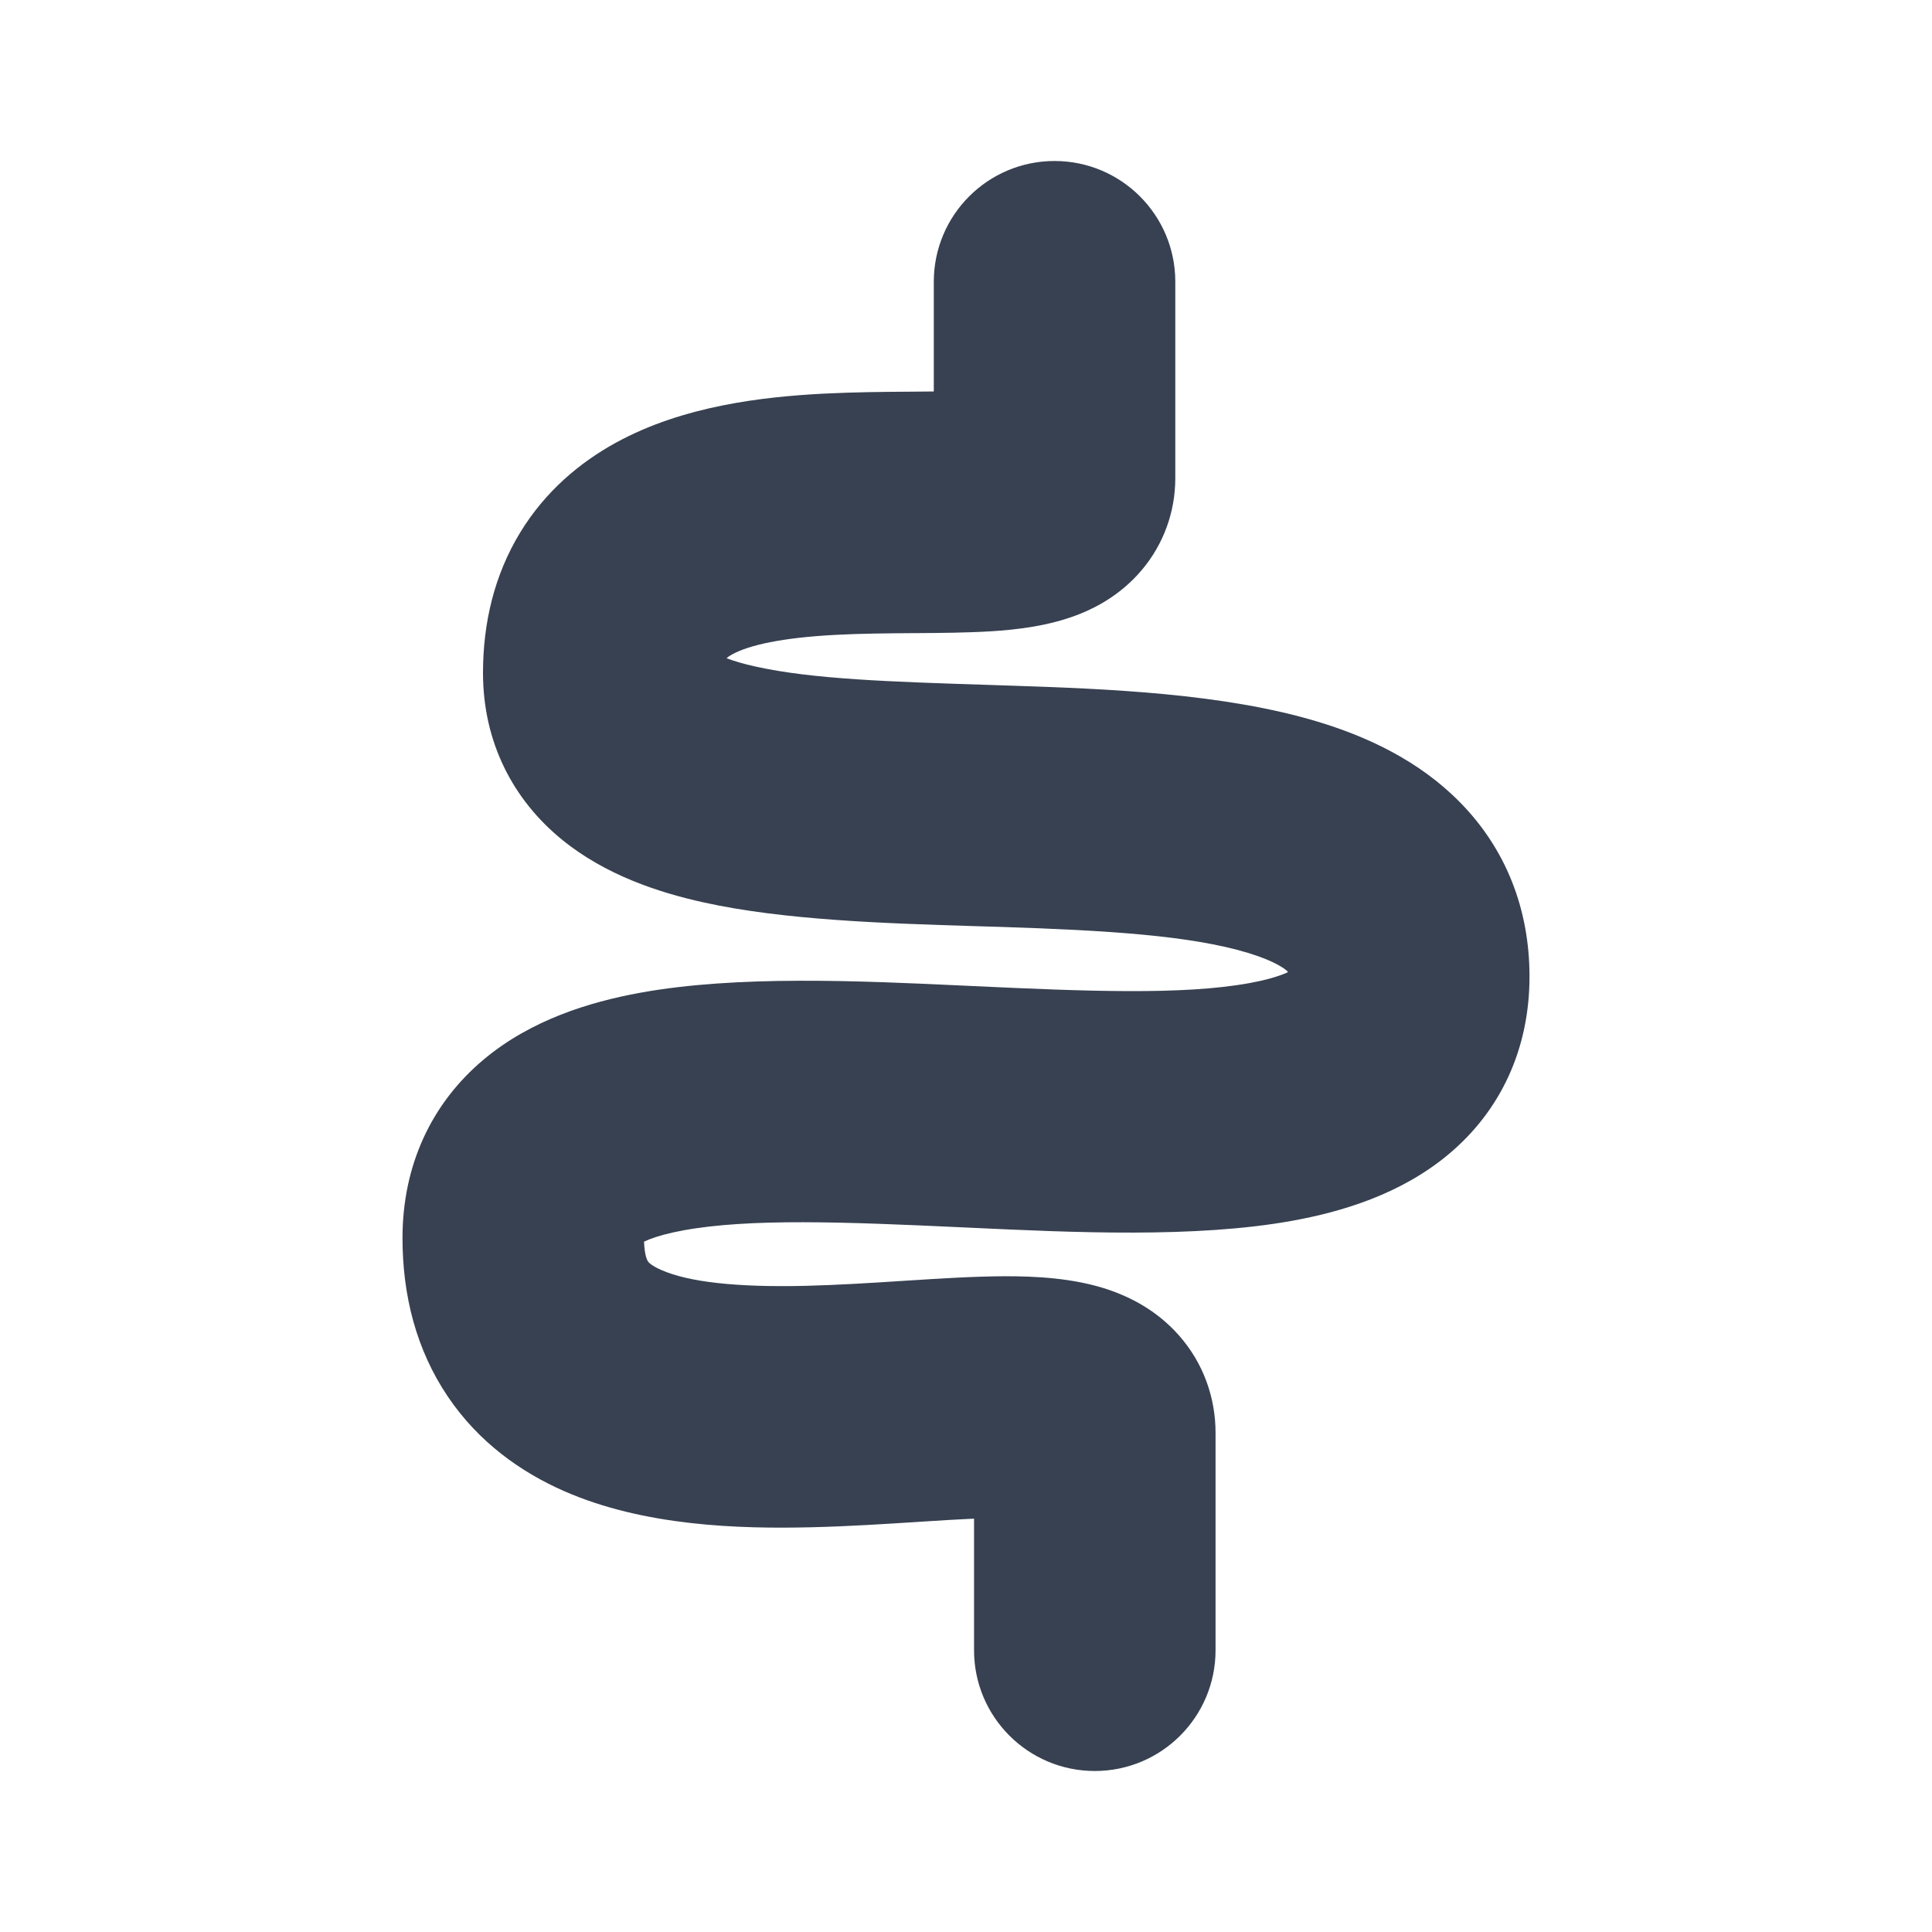
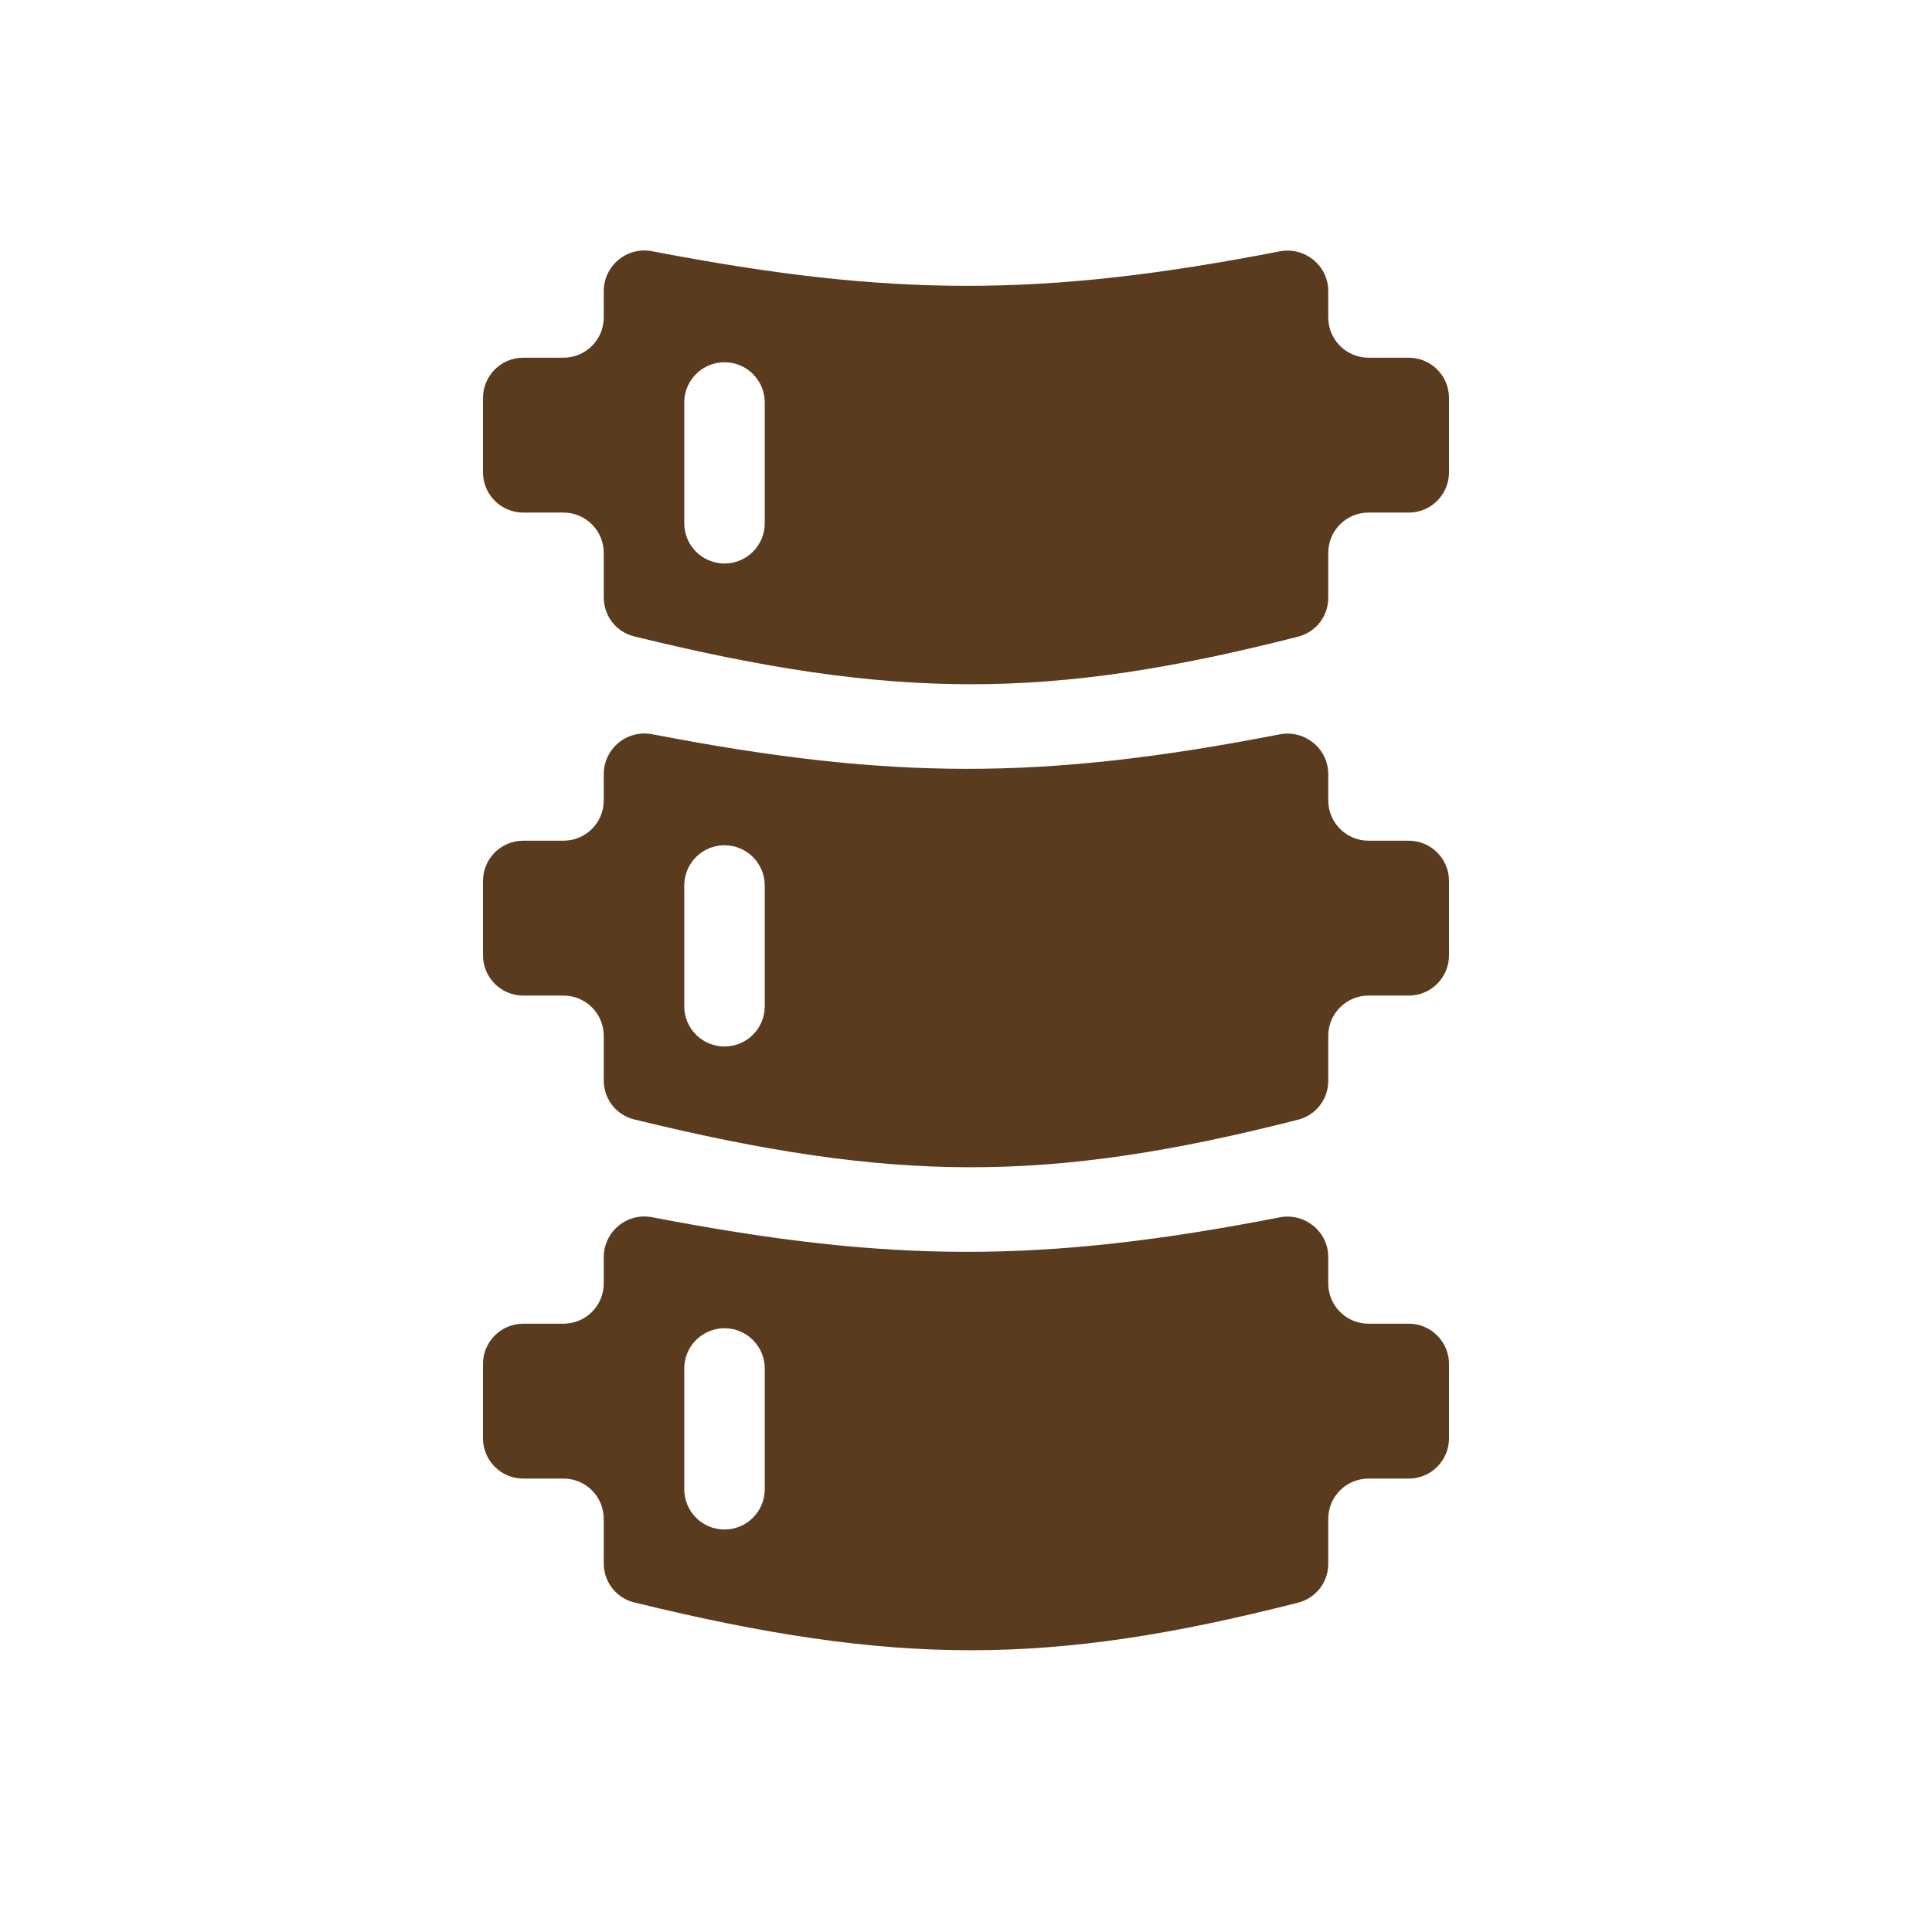
- <svg xmlns="http://www.w3.org/2000/svg" width="140" height="140" fill="#374151" color="#374151" viewBox="0 0 48 48">
-   <path d="M26.2 4a3 3 0 0 1 3 3v4.877c0 .833-.286 1.64-.837 2.29-.499.59-1.09.905-1.51 1.076-.789.322-1.646.403-2.21.44-.605.038-1.283.043-1.893.047h-.073c-.665.005-1.298.01-1.919.043-1.332.07-2.148.255-2.568.485a.664.664 0 0 0-.14.095c.175.067.413.14.724.208 1.418.315 3.36.377 5.747.454l.577.019c2.412.079 5.326.194 7.647.898 1.191.36 2.504.953 3.54 2.013C37.406 21.09 38 22.575 38 24.262c0 1.79-.711 3.338-2.03 4.432-1.178.976-2.626 1.413-3.876 1.638-2.395.431-5.418.29-7.99.17l-.243-.011c-2.875-.134-5.233-.225-6.884.077-.378.069-.654.149-.848.225-.05.02-.093.039-.128.055.006.185.03.304.049.374a.393.393 0 0 0 .048.117c.005.008.063.096.33.213.674.298 1.862.436 3.599.394.79-.02 1.59-.07 2.408-.123l.08-.005c.81-.052 1.684-.108 2.46-.11.703 0 1.696.033 2.597.345.48.167 1.149.483 1.71 1.115.621.698.918 1.564.918 2.432V41a3 3 0 1 1-6 0v-3.27c-.383.017-.814.044-1.301.075l-.117.008c-.79.05-1.696.109-2.609.131-1.813.044-4.175-.025-6.163-.9-1.059-.466-2.114-1.203-2.887-2.351-.78-1.157-1.123-2.506-1.123-3.934 0-1.788.706-3.339 2.021-4.439 1.176-.983 2.625-1.425 3.877-1.654 2.41-.44 5.45-.299 8.032-.179l.21.01c2.876.134 5.236.228 6.89-.07.38-.068.656-.148.85-.223a2.04 2.04 0 0 0 .114-.048.38.38 0 0 0-.003-.02c-.065-.064-.318-.26-.986-.462-1.429-.433-3.515-.559-6.103-.644l-.7-.021c-2.198-.068-4.723-.146-6.726-.59-1.122-.248-2.434-.68-3.51-1.555-1.216-.99-1.966-2.42-1.966-4.146 0-1.245.283-2.43.916-3.475.63-1.04 1.5-1.76 2.394-2.249 1.68-.919 3.664-1.135 5.132-1.213.779-.04 1.546-.046 2.194-.05l.564-.005V7a3 3 0 0 1 3-3Z" />
+ <svg xmlns="http://www.w3.org/2000/svg" width="140" height="140" fill="#5a3b1e" color="#5a3b1e" viewBox="0 0 48 48">
+   <path fill-rule="evenodd" d="M16.206 6.242A1.011 1.011 0 0 0 15 7.229v.658a1 1 0 0 1-1 1h-1a1 1 0 0 0-1 1v1.848a1 1 0 0 0 1 1h1a1 1 0 0 1 1 1v1.11c0 .457.31.857.754.966 6.466 1.584 10.322 1.585 16.502.005a.992.992 0 0 0 .744-.962v-1.119a1 1 0 0 1 1-1h1a1 1 0 0 0 1-1V9.887a1 1 0 0 0-1-1h-1a1 1 0 0 1-1-1v-.655c0-.635-.585-1.108-1.208-.987-5.904 1.15-9.684 1.135-15.586-.003ZM19 10a1 1 0 1 0-2 0v3a1 1 0 1 0 2 0v-3ZM16.206 18.242a1.011 1.011 0 0 0-1.206.987v.658a1 1 0 0 1-1 1h-1a1 1 0 0 0-1 1v1.848a1 1 0 0 0 1 1h1a1 1 0 0 1 1 1v1.11c0 .457.31.857.754.966 6.466 1.584 10.322 1.585 16.502.006a.992.992 0 0 0 .744-.963v-1.119a1 1 0 0 1 1-1h1a1 1 0 0 0 1-1v-1.848a1 1 0 0 0-1-1h-1a1 1 0 0 1-1-1v-.655c0-.635-.585-1.108-1.208-.987-5.904 1.15-9.684 1.135-15.586-.003ZM19 22a1 1 0 1 0-2 0v3a1 1 0 1 0 2 0v-3ZM16.206 30.242a1.011 1.011 0 0 0-1.206.987v.658a1 1 0 0 1-1 1h-1a1 1 0 0 0-1 1v1.848a1 1 0 0 0 1 1h1a1 1 0 0 1 1 1v1.11c0 .457.31.857.754.966 6.466 1.584 10.322 1.585 16.502.005a.992.992 0 0 0 .744-.962v-1.119a1 1 0 0 1 1-1h1a1 1 0 0 0 1-1v-1.848a1 1 0 0 0-1-1h-1a1 1 0 0 1-1-1v-.655c0-.635-.585-1.108-1.208-.987-5.904 1.15-9.684 1.135-15.586-.003ZM19 34a1 1 0 1 0-2 0v3a1 1 0 1 0 2 0v-3Z" clip-rule="evenodd" />
</svg>
